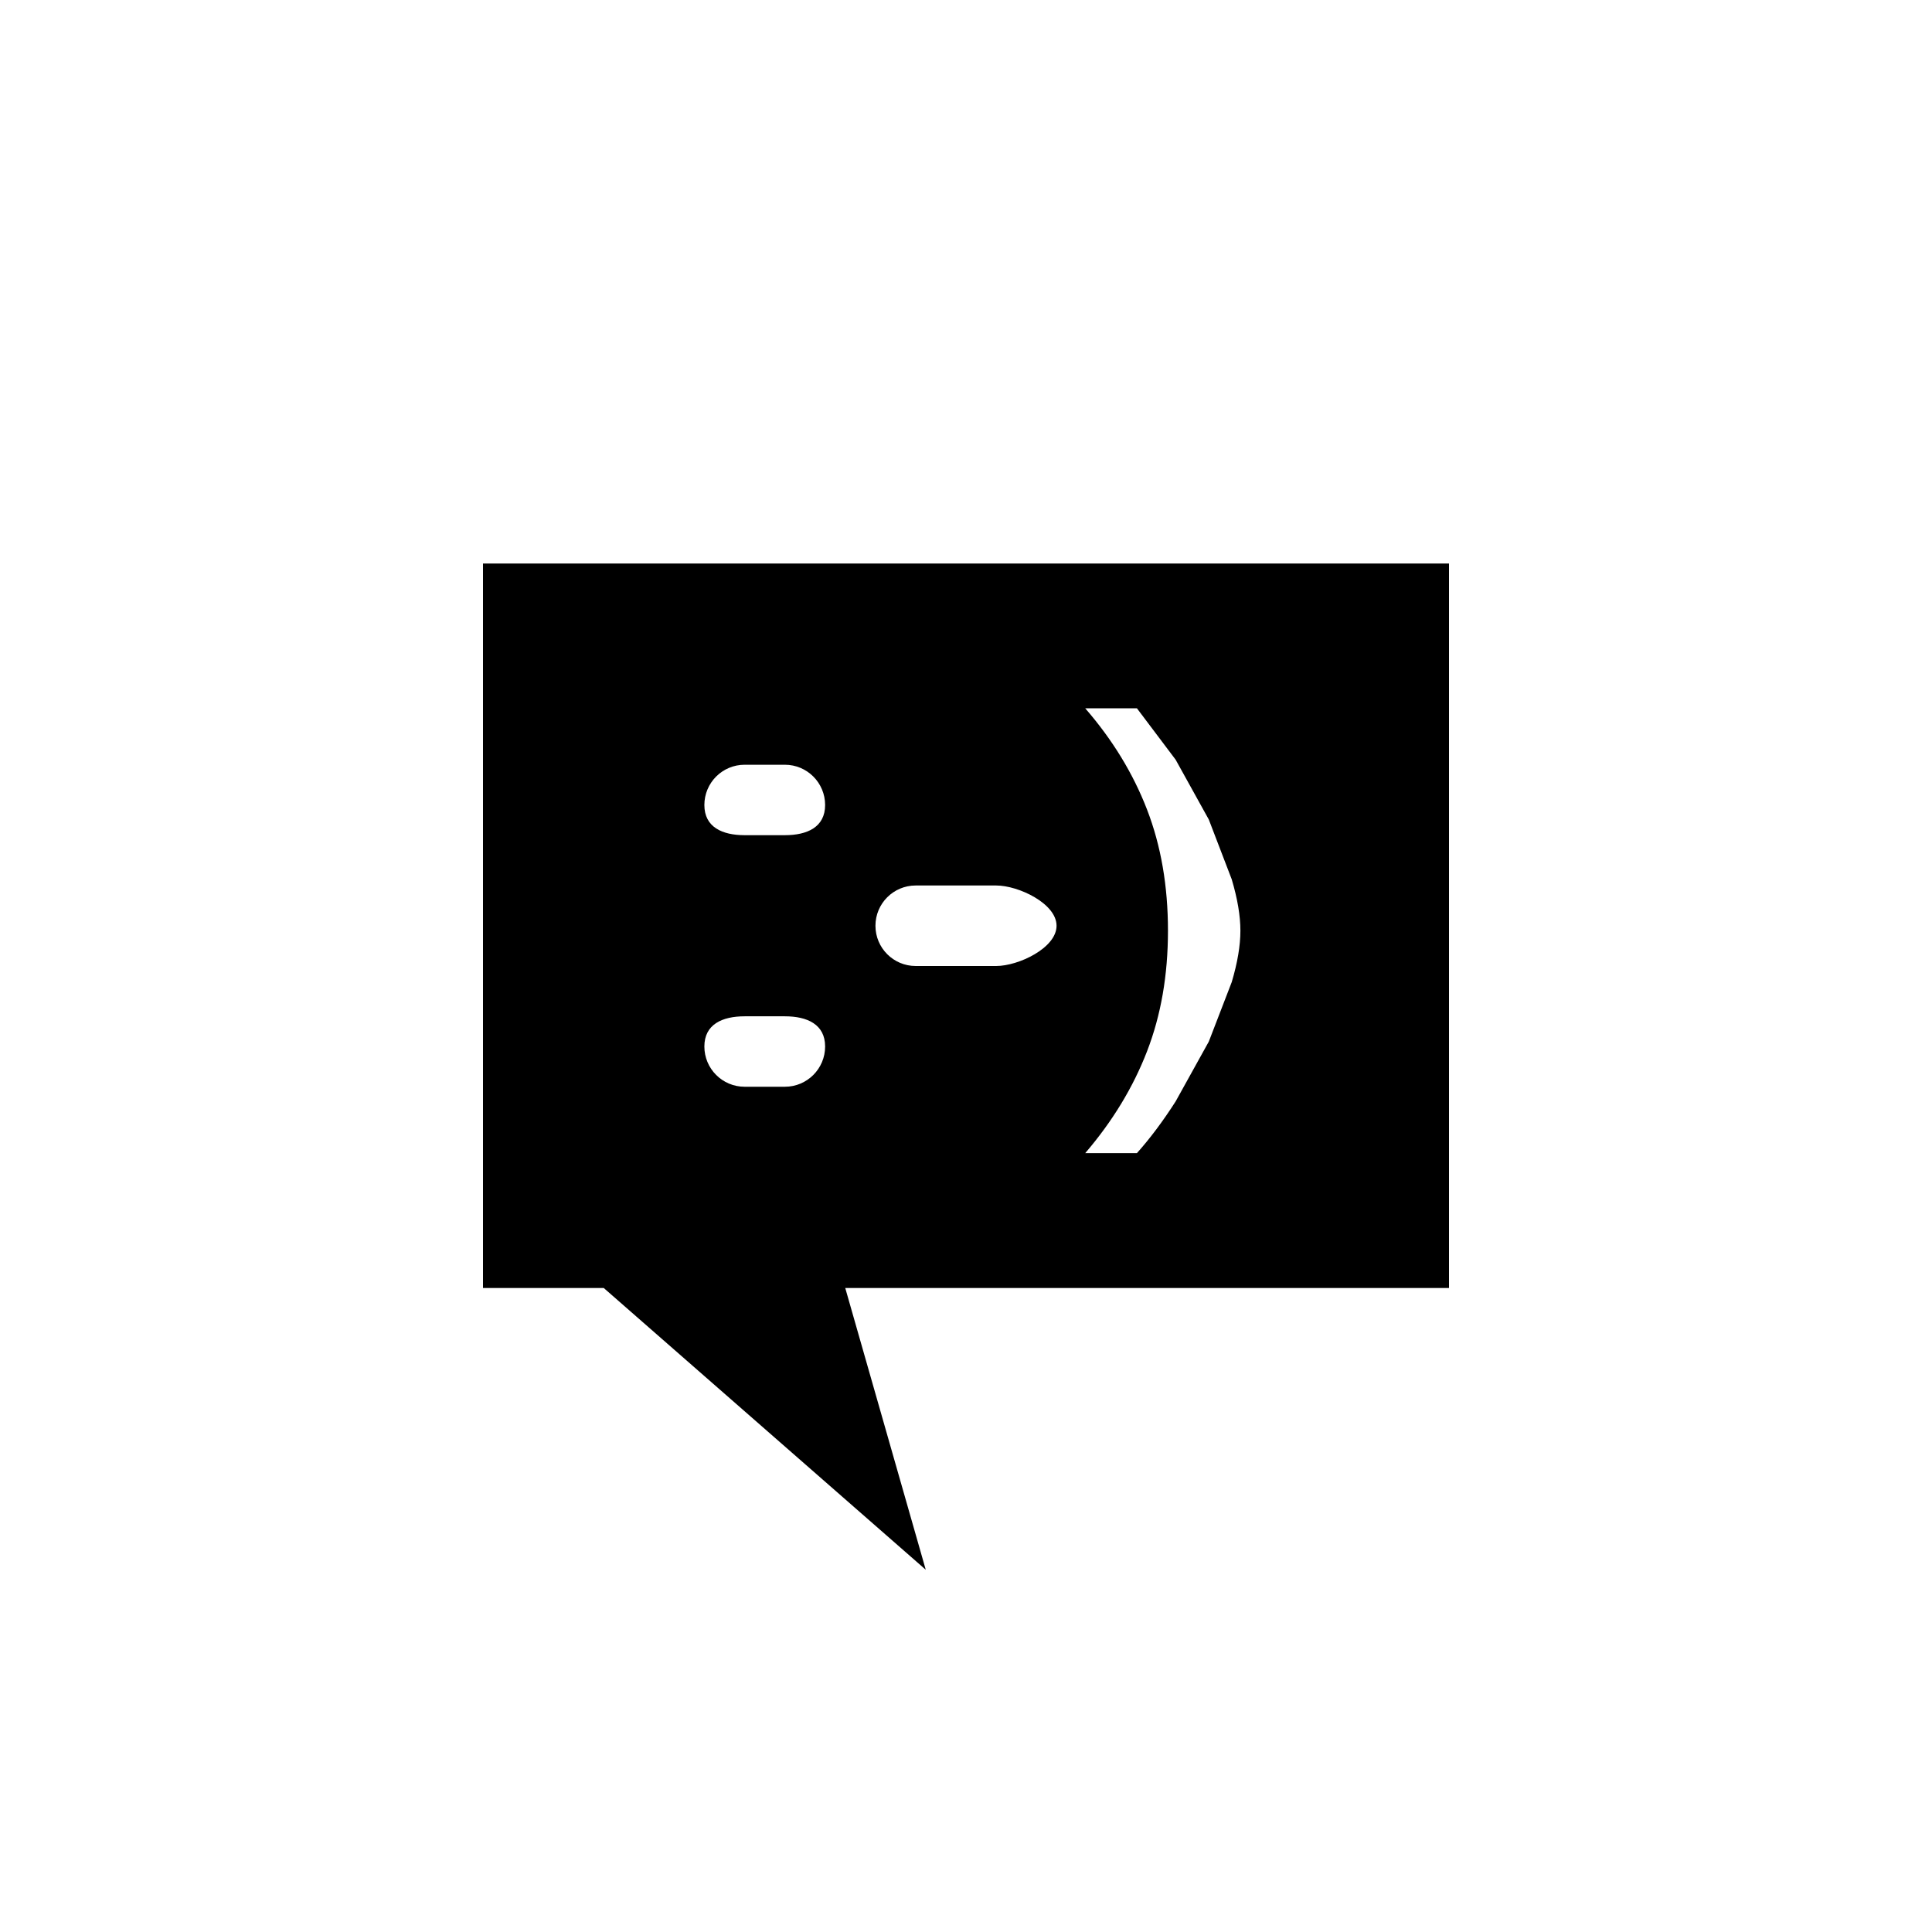
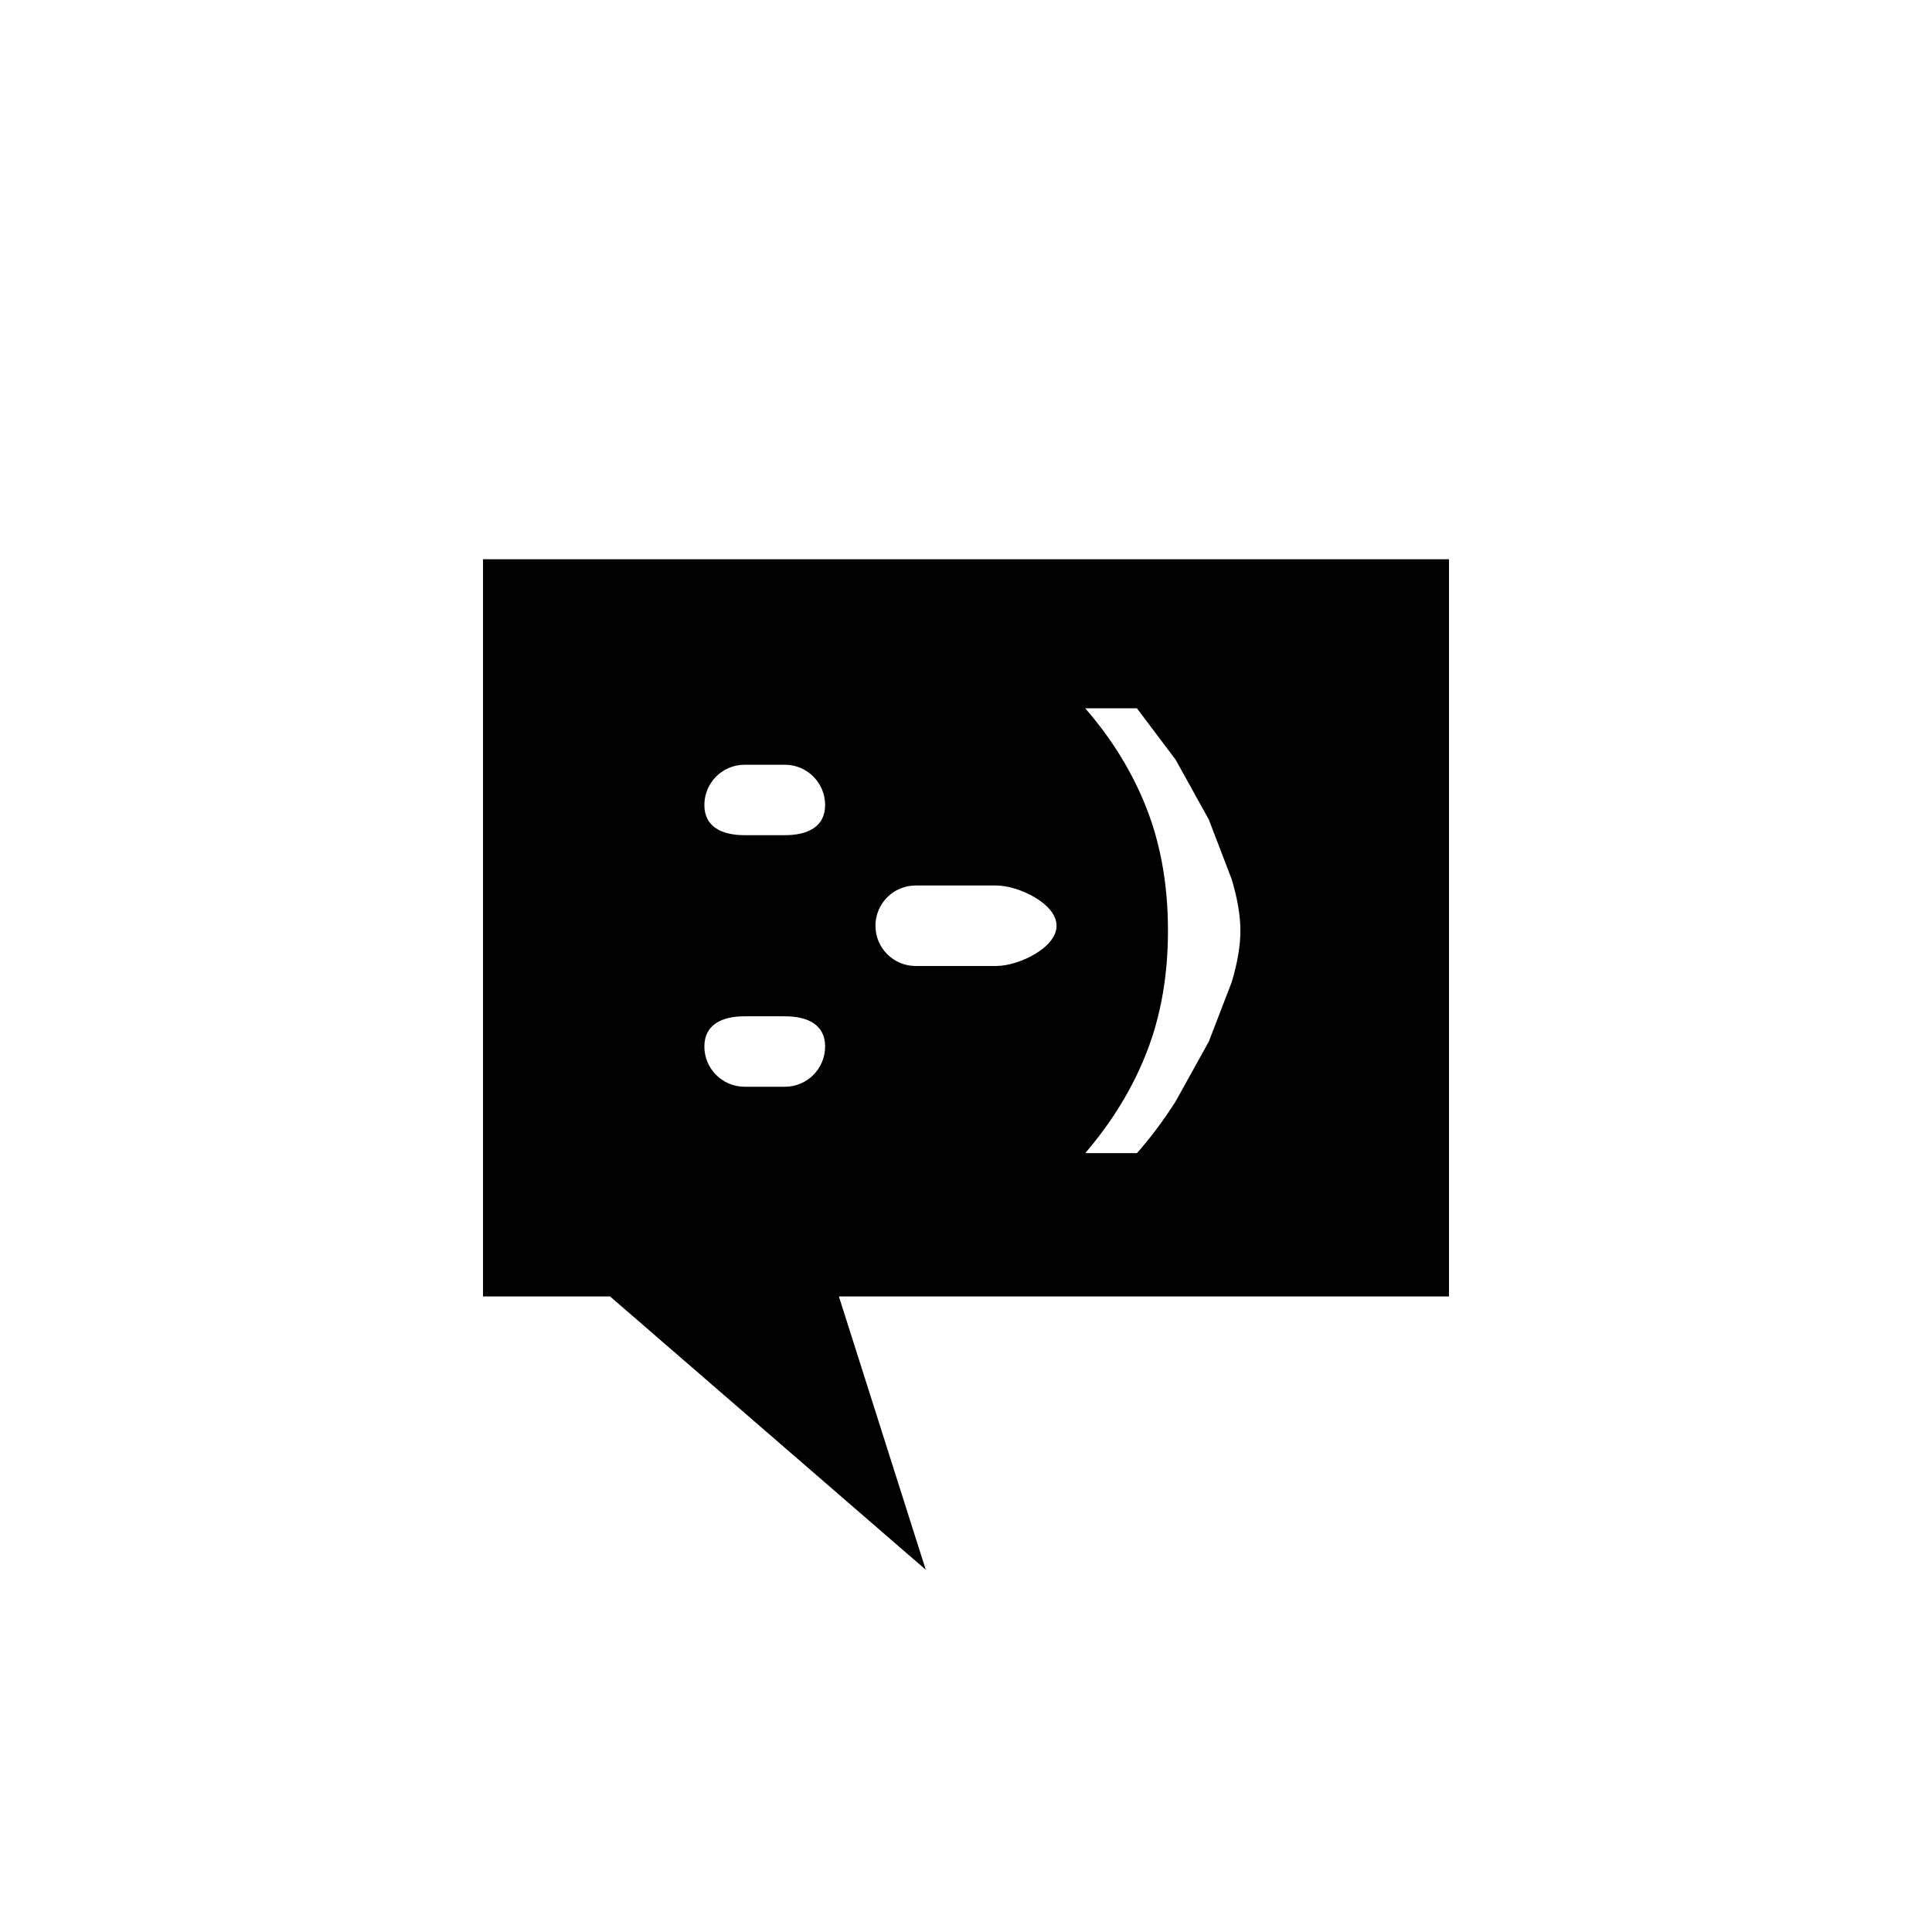
<svg xmlns="http://www.w3.org/2000/svg" version="1.1" baseProfile="full" width="76" height="76" viewBox="0 0 76.00 76.00" enable-background="new 0 0 76.00 76.00" xml:space="preserve">
-   <path fill="#000000" fill-opacity="1" stroke-width="0.2" stroke-linejoin="round" d="M 33.25,50.667L 36.417,61.75L 23.75,50.667L 19,50.667L 19,22.167L 57,22.167L 57,50.667L 33.25,50.667 Z M 44.724,45.361C 45.246,44.776 45.753,44.098 46.247,43.326L 47.551,40.974L 48.453,38.634C 48.68,37.871 48.794,37.197 48.794,36.612C 48.794,36.027 48.68,35.353 48.453,34.59L 47.551,32.238L 46.247,29.885L 44.724,27.863L 42.69,27.863C 43.762,29.097 44.573,30.425 45.122,31.847C 45.671,33.269 45.945,34.857 45.945,36.612C 45.945,38.354 45.671,39.935 45.122,41.355C 44.573,42.775 43.762,44.111 42.69,45.361L 44.724,45.361 Z M 36.021,34.833C 35.146,34.833 34.438,35.542 34.438,36.417C 34.438,37.291 35.146,38 36.021,38L 39.188,38C 40.062,38 41.562,37.291 41.562,36.417C 41.562,35.542 40.062,34.833 39.188,34.833L 36.021,34.833 Z M 29.292,30.083C 28.417,30.083 27.708,30.792 27.708,31.667C 27.708,32.541 28.417,32.854 29.292,32.854L 30.875,32.854C 31.749,32.854 32.458,32.541 32.458,31.667C 32.458,30.792 31.749,30.083 30.875,30.083L 29.292,30.083 Z M 29.292,39.979C 28.417,39.979 27.708,40.292 27.708,41.167C 27.708,42.041 28.417,42.75 29.292,42.75L 30.875,42.75C 31.749,42.75 32.458,42.041 32.458,41.167C 32.458,40.292 31.749,39.979 30.875,39.979L 29.292,39.979 Z " />
+   <path fill="#000000" fill-opacity="1" stroke-width="0.2" stroke-linejoin="round" d="M 33,51L 36.417,61.75L 24,51L 19,51L 19,22L 57,22L 57,51L 33,51 Z M 44.724,45.361C 45.246,44.776 45.753,44.098 46.247,43.326L 47.551,40.974L 48.453,38.634C 48.68,37.871 48.794,37.197 48.794,36.612C 48.794,36.027 48.68,35.353 48.453,34.59L 47.551,32.238L 46.247,29.885L 44.724,27.863L 42.69,27.863C 43.762,29.097 44.573,30.425 45.122,31.847C 45.671,33.269 45.945,34.857 45.945,36.612C 45.945,38.354 45.671,39.935 45.122,41.355C 44.573,42.775 43.762,44.111 42.69,45.361L 44.724,45.361 Z M 36.021,34.833C 35.146,34.833 34.438,35.542 34.438,36.417C 34.438,37.291 35.146,38 36.021,38L 39.188,38C 40.062,38 41.562,37.291 41.562,36.417C 41.562,35.542 40.062,34.833 39.188,34.833L 36.021,34.833 Z M 29.292,30.083C 28.417,30.083 27.708,30.792 27.708,31.667C 27.708,32.541 28.417,32.854 29.292,32.854L 30.875,32.854C 31.749,32.854 32.458,32.541 32.458,31.667C 32.458,30.792 31.749,30.083 30.875,30.083L 29.292,30.083 Z M 29.292,39.979C 28.417,39.979 27.708,40.292 27.708,41.167C 27.708,42.041 28.417,42.75 29.292,42.75L 30.875,42.75C 31.749,42.75 32.458,42.041 32.458,41.167C 32.458,40.292 31.749,39.979 30.875,39.979L 29.292,39.979 Z " />
</svg>
